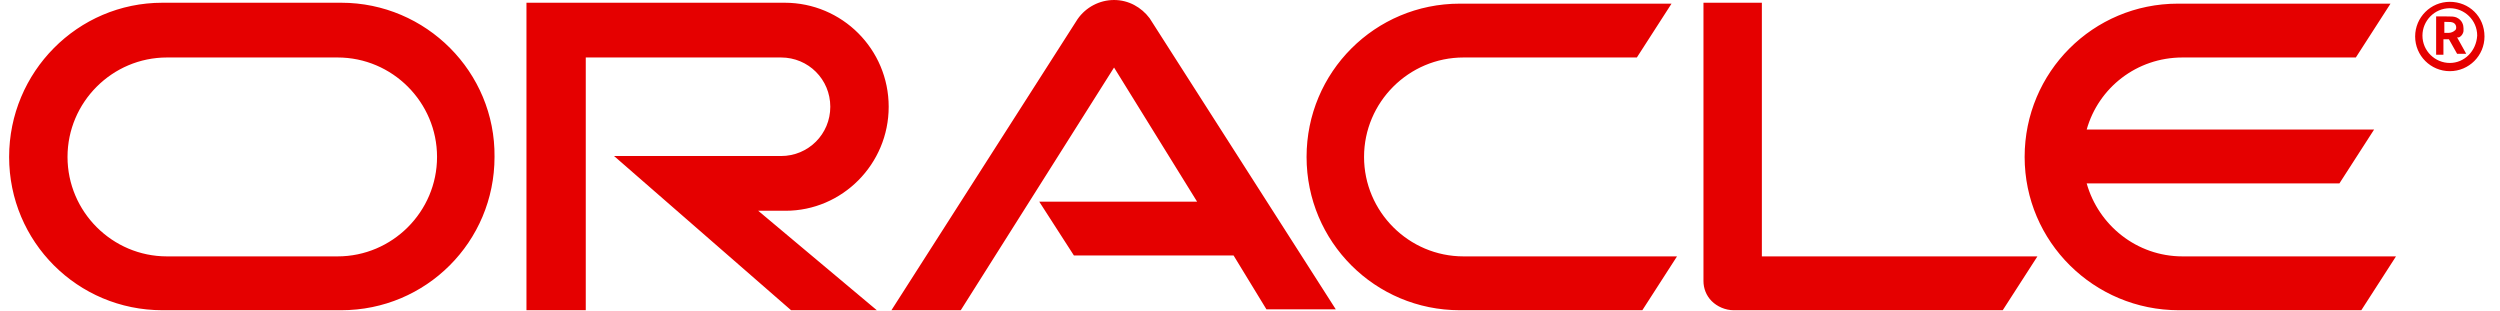
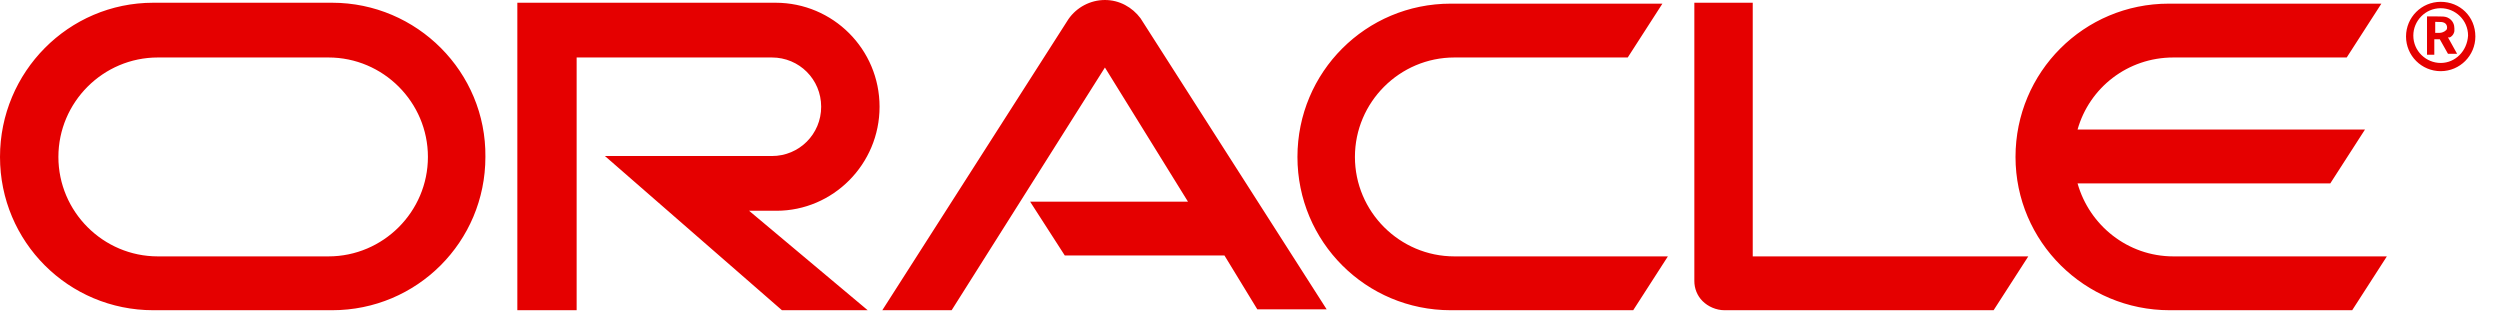
<svg xmlns="http://www.w3.org/2000/svg" version="1.1" id="Layer_1" x="0px" y="0px" viewBox="0 0 274 34" style="enable-background:new 0 0 274 34;" xml:space="preserve">
  <style type="text/css">
	.st0{fill:#E50000;}
</style>
-   <path class="st0" d="M122.1,0c-1.6,0-3.1,0.8-4,2.1L97.7,34l7.6,0l16.8-26.6l9.1,14.7h-17.3l3.8,5.9h17.5l3.6,5.9l7.6,0L126,2  C125.1,0.8,123.7,0,122.1,0z M37.4,0.3H17.8C8.5,0.3,1,7.9,1,17.2S8.5,34,17.8,34l19.6,0c9.3,0,16.8-7.5,16.8-16.8  C54.3,7.9,46.7,0.3,37.4,0.3z M37,28.1H18.3c-6,0-10.9-4.9-10.9-10.9S12.3,6.3,18.3,6.3H37c6,0,10.9,4.9,10.9,10.9  C47.9,23.2,43,28.1,37,28.1z M149.5,17.2c0-6,4.9-10.9,10.9-10.9h19l3.8-5.9H160c-9.3,0-16.8,7.5-16.8,16.8S150.7,34,160,34h20  l3.8-5.9h-23.4C154.4,28.1,149.5,23.2,149.5,17.2z M97.4,11.7c0-6.3-5.1-11.4-11.4-11.4H57.7V34h6.5V6.3h21.4c3,0,5.4,2.4,5.4,5.4  s-2.4,5.4-5.4,5.4l-18.3,0L86.7,34h9.4l-13-10.9l3,0C92.3,23.1,97.4,18,97.4,11.7z M193.2,0.3h-6.5v30.5c0,0.8,0.3,1.6,0.9,2.2  c0.6,0.6,1.5,1,2.4,1h29.5l3.8-5.9h-30.2V0.3z M228.7,20.1h27.7l3.8-5.9h-31.5c1.3-4.6,5.5-7.9,10.5-7.9h19l3.8-5.9h-23.3  c-9.3,0-16.8,7.5-16.8,16.8S229.5,34,238.8,34h20l3.8-5.9h-23.4C234.2,28.1,230,24.7,228.7,20.1z M268.5,0.2c-2.1,0-3.8,1.7-3.8,3.8  c0,2.1,1.7,3.8,3.8,3.8s3.8-1.7,3.8-3.8C272.3,1.8,270.6,0.2,268.5,0.2z M268.5,6.9c-1.6,0-3-1.3-3-3c0-1.6,1.3-3,3-3  c1.6,0,3,1.3,3,3C271.4,5.6,270.1,6.9,268.5,6.9z M269.5,4.1c0.4-0.2,0.5-0.6,0.5-0.7c0-0.2,0-0.3,0-0.3c0-0.3-0.1-0.9-0.8-1.2  c-0.3-0.1-0.5-0.1-1.1-0.1h-1.1v4.2h0.8V4.3h0.6l0.9,1.6h1l-1-1.8C269.4,4.1,269.4,4.1,269.5,4.1z M269.1,3.3  c-0.2,0.2-0.5,0.3-0.7,0.3h-0.5V2.4h0.2c0.4,0,0.6,0,0.8,0.1c0.2,0.1,0.3,0.3,0.3,0.5C269.2,3.1,269.2,3.2,269.1,3.3z" />
+   <path class="st0" d="M121.1,0c-1.6,0-3.1,0.8-4,2.1L96.7,34h7.6l16.8-26.6l9.1,14.7h-17.3l3.8,5.9h17.5l3.6,5.9h7.6L125,2  C124.1,0.8,122.7,0,121.1,0z M36.4,0.3H16.8C7.5,0.3,0,7.9,0,17.2S7.5,34,16.8,34h19.6c9.3,0,16.8-7.5,16.8-16.8  C53.3,7.9,45.7,0.3,36.4,0.3z M36,28.1H17.3c-6,0-10.9-4.9-10.9-10.9S11.3,6.3,17.3,6.3H36c6,0,10.9,4.9,10.9,10.9S42,28.1,36,28.1z   M148.5,17.2c0-6,4.9-10.9,10.9-10.9h19l3.8-5.9H159c-9.3,0-16.8,7.5-16.8,16.8S149.7,34,159,34h20l3.8-5.9h-23.4  C153.4,28.1,148.5,23.2,148.5,17.2z M96.4,11.7c0-6.3-5.1-11.4-11.4-11.4H56.7V34h6.5V6.3h21.4c3,0,5.4,2.4,5.4,5.4  s-2.4,5.4-5.4,5.4H66.3L85.7,34h9.4l-13-10.9h3C91.3,23.1,96.4,18,96.4,11.7z M192.2,0.3h-6.5v30.5c0,0.8,0.3,1.6,0.9,2.2  c0.6,0.6,1.5,1,2.4,1h29.5l3.8-5.9h-30.2V0.3H192.2z M227.7,20.1h27.7l3.8-5.9h-31.5c1.3-4.6,5.5-7.9,10.5-7.9h19l3.8-5.9h-23.3  c-9.3,0-16.8,7.5-16.8,16.8S228.5,34,237.8,34h20l3.8-5.9h-23.4C233.2,28.1,229,24.7,227.7,20.1z M267.5,0.2c-2.1,0-3.8,1.7-3.8,3.8  s1.7,3.8,3.8,3.8s3.8-1.7,3.8-3.8C271.3,1.8,269.6,0.2,267.5,0.2z M267.5,6.9c-1.6,0-3-1.3-3-3c0-1.6,1.3-3,3-3c1.6,0,3,1.3,3,3  C270.4,5.6,269.1,6.9,267.5,6.9z M268.5,4.1c0.4-0.2,0.5-0.6,0.5-0.7c0-0.2,0-0.3,0-0.3c0-0.3-0.1-0.9-0.8-1.2  c-0.3-0.1-0.5-0.1-1.1-0.1H266V6h0.8V4.3h0.6l0.9,1.6h1l-1-1.8C268.4,4.1,268.4,4.1,268.5,4.1z M268.1,3.3c-0.2,0.2-0.5,0.3-0.7,0.3  h-0.5V2.4h0.2c0.4,0,0.6,0,0.8,0.1c0.2,0.1,0.3,0.3,0.3,0.5C268.2,3.1,268.2,3.2,268.1,3.3z" />
</svg>
